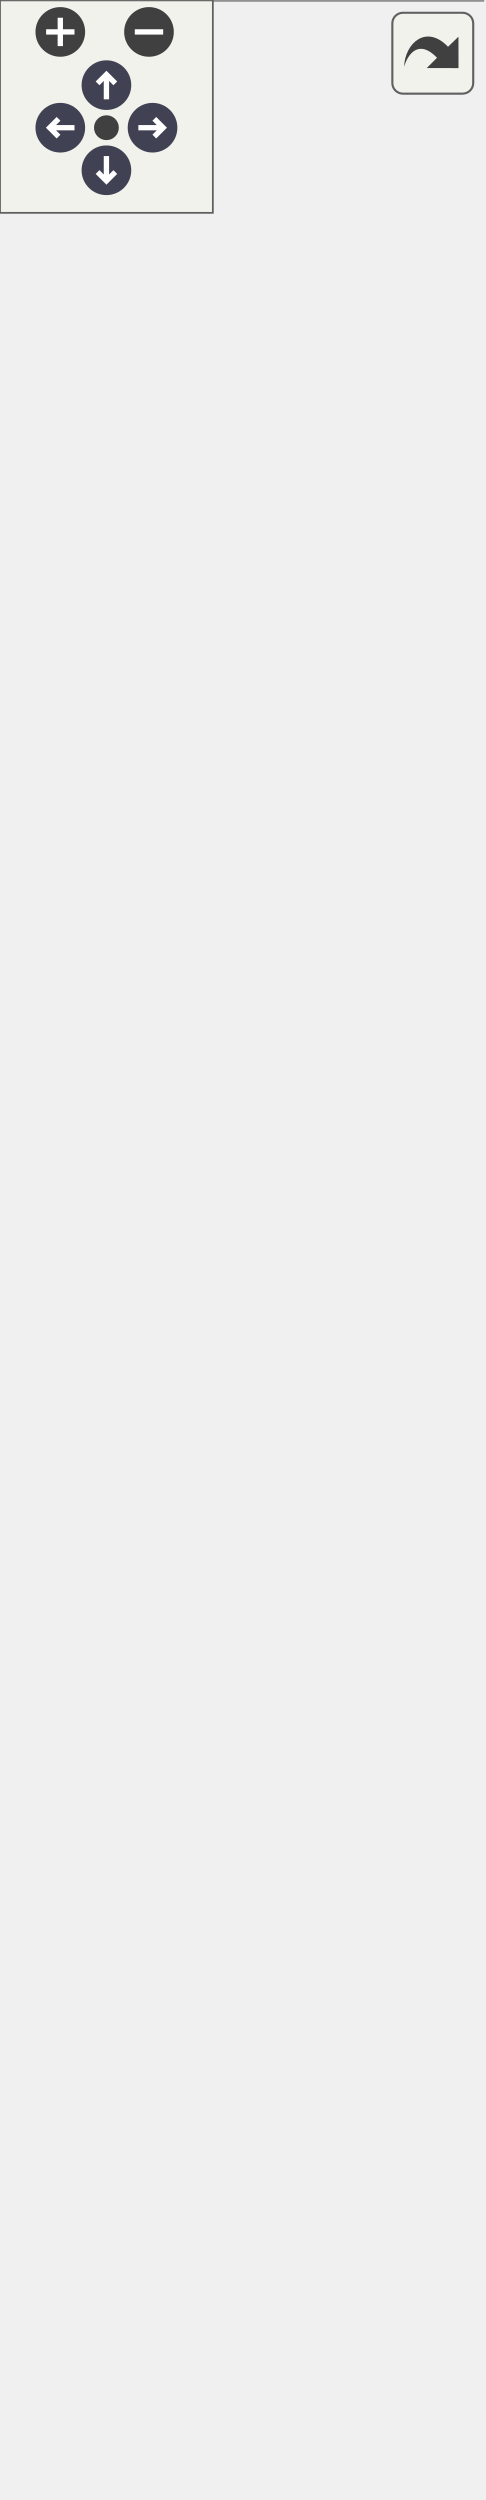
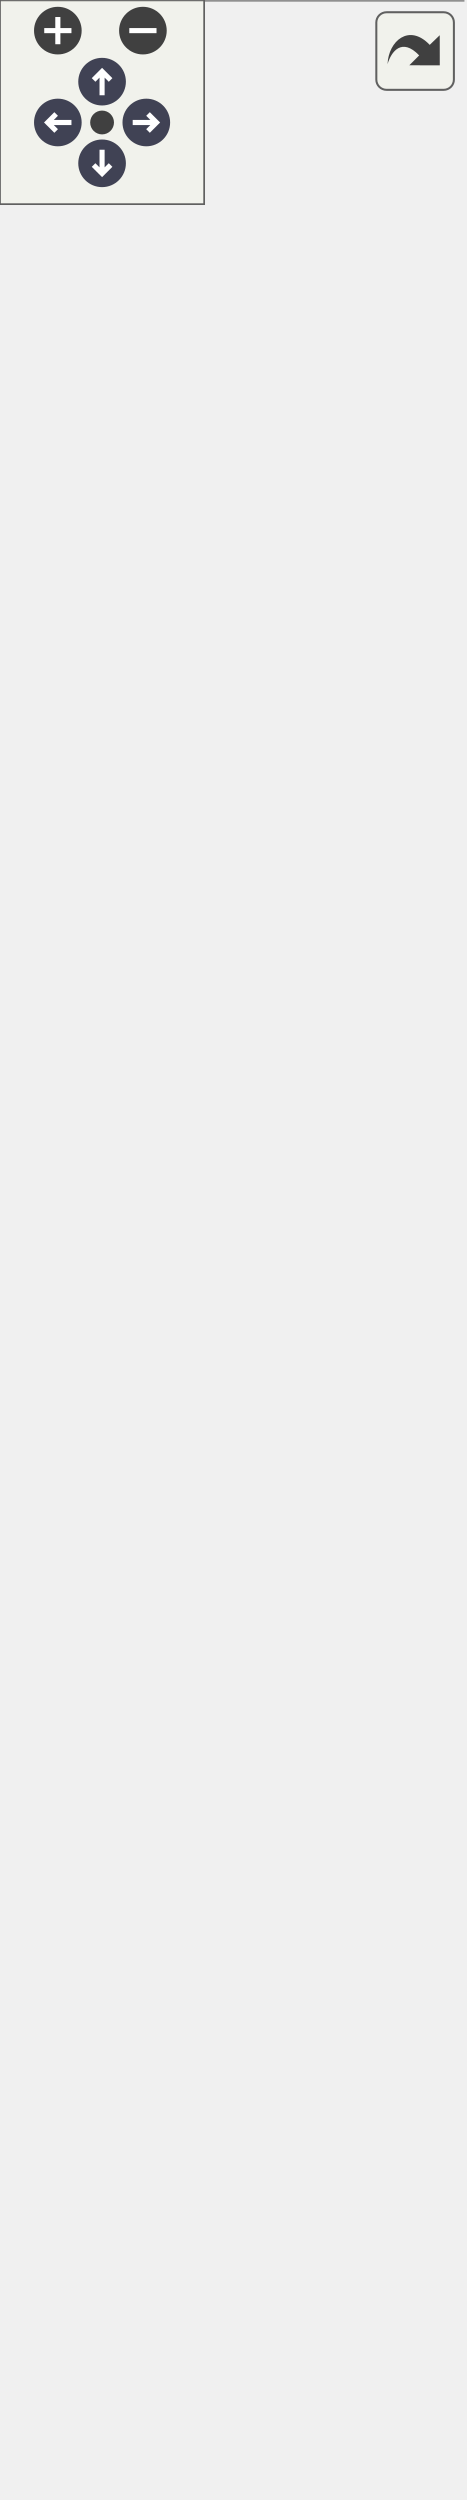
<svg xmlns="http://www.w3.org/2000/svg" xmlns:xlink="http://www.w3.org/1999/xlink" id="main" version="1.1" xml:space="preserve">
  <style type="text/css">
.node, .edge {opacity: 0.7;}
.node.selected, .edge.selected {opacity: 1;}
.edge:hover path { stroke: red; }
.edge:hover polygon { stroke: red; fill: red; }
</style>
  <defs>
    <circle id="rim" cx="0" cy="0" r="7" />
    <circle id="rim2" cx="0" cy="0" r="3.5" />
    <g id="zoomPlus">
      <use xlink:href="#rim" fill="#404040">
        <set attributeName="fill" to="#808080" begin="zoomplus.mouseover" end="zoomplus.mouseout" />
      </use>
      <path d="M-4,0h8M0,-4v8" fill="none" stroke="white" stroke-width="1.5" pointer-events="none" />
    </g>
    <g id="zoomMin">
      <use xlink:href="#rim" fill="#404040">
        <set attributeName="fill" to="#808080" begin="zoomminus.mouseover" end="zoomminus.mouseout" />
      </use>
      <path d="M-4,0h8" fill="none" stroke="white" stroke-width="1.5" pointer-events="none" />
    </g>
    <g id="arrowUp" transform="translate(30 24)">
      <use xlink:href="#rim" />
      <path pointer-events="none" fill="none" stroke="white" stroke-width="1.5" d="M0,-3.0v7 M-2.5,-0.5L0,-3.0L2.5,-0.5" />
    </g>
    <g id="arrowRight" transform="rotate(90) translate(36 -43)">
      <use xlink:href="#rim" />
      <path pointer-events="none" fill="none" stroke="white" stroke-width="1.5" d="M0,-3.0v7 M-2.5,-0.5L0,-3.0L2.5,-0.5" />
    </g>
    <g id="arrowDown" transform="rotate(180) translate(-30 -48)">
      <use xlink:href="#rim" />
      <path pointer-events="none" fill="none" stroke="white" stroke-width="1.5" d="M0,-3.0v7 M-2.5,-0.5L0,-3.0L2.5,-0.5" />
    </g>
    <g id="arrowLeft" transform="rotate(270) translate(-36 17)">
      <use xlink:href="#rim" />
      <path pointer-events="none" fill="none" stroke="white" stroke-width="1.5" d="M0,-3.0v7 M-2.5,-0.5L0,-3.0L2.5,-0.5" />
    </g>
    <g id="resetDef">
      <use xlink:href="#rim2" fill="#404040">
        <set attributeName="fill" to="#808080" begin="reset.mouseover" end="reset.mouseout" />
      </use>
    </g>
  </defs>
  <svg id="graph" class="graph">
    <g id="viewport">
      <g id="Node000001" class="node">
        <g id="a_Node000001">
          <a xlink:title="UImageButton">
-             <polygon fill="#999999" stroke="transparent" points="136,-559 0,-559 0,0 136,0 136,-559" />
-             <text text-anchor="start" x="32.5" y="-546.5" font-family="Malgun Gothic" font-size="10.00">UImageButton</text>
+             <polygon fill="#999999" stroke="transparent" points="136,-589 0,-589 0,0 136,0 136,-589" />
+             <text text-anchor="start" x="32.5" y="-576.5" font-family="Malgun Gothic" font-size="10.00">UImageButton</text>
+             <text text-anchor="start" x="4" y="-561.5" font-family="Malgun Gothic" font-size="10.00">+</text>
+             <text text-anchor="start" x="17" y="-561.5" font-family="Malgun Gothic" font-size="10.00">BorderDrawAs</text>
+             <text text-anchor="start" x="4" y="-546.5" font-family="Malgun Gothic" font-size="10.00">+</text>
+             <text text-anchor="start" x="17" y="-546.5" font-family="Malgun Gothic" font-size="10.00">BorderImage</text>
            <text text-anchor="start" x="4" y="-531.5" font-family="Malgun Gothic" font-size="10.00">+</text>
-             <text text-anchor="start" x="17" y="-531.5" font-family="Malgun Gothic" font-size="10.00">BorderImage</text>
+             <text text-anchor="start" x="17" y="-531.5" font-family="Malgun Gothic" font-size="10.00">BorderMargin</text>
            <text text-anchor="start" x="4" y="-516.5" font-family="Malgun Gothic" font-size="10.00">+</text>
            <text text-anchor="start" x="17" y="-516.5" font-family="Malgun Gothic" font-size="10.00">bUseFixedSize</text>
            <text text-anchor="start" x="4" y="-501.5" font-family="Malgun Gothic" font-size="10.00">+</text>
            <text text-anchor="start" x="17" y="-501.5" font-family="Malgun Gothic" font-size="10.00">FixedHeight</text>
            <text text-anchor="start" x="4" y="-486.5" font-family="Malgun Gothic" font-size="10.00">+</text>
            <text text-anchor="start" x="17" y="-486.5" font-family="Malgun Gothic" font-size="10.00">FixedWidth</text>
            <text text-anchor="start" x="4" y="-471.5" font-family="Malgun Gothic" font-size="10.00">+</text>
            <text text-anchor="start" x="17" y="-471.5" font-family="Malgun Gothic" font-size="10.00">FontOutlineSize</text>
            <text text-anchor="start" x="4" y="-456.5" font-family="Malgun Gothic" font-size="10.00">+</text>
            <text text-anchor="start" x="17" y="-456.5" font-family="Malgun Gothic" font-size="10.00">FontSize</text>
            <text text-anchor="start" x="4" y="-441.5" font-family="Malgun Gothic" font-size="10.00">+</text>
            <text text-anchor="start" x="17" y="-441.5" font-family="Malgun Gothic" font-size="10.00">HoverButtonColor</text>
            <text text-anchor="start" x="4" y="-426.5" font-family="Malgun Gothic" font-size="10.00">+</text>
            <text text-anchor="start" x="17" y="-426.5" font-family="Malgun Gothic" font-size="10.00">HoverTextColor</text>
            <text text-anchor="start" x="4" y="-411.5" font-family="Malgun Gothic" font-size="10.00">+</text>
            <text text-anchor="start" x="17" y="-411.5" font-family="Malgun Gothic" font-size="10.00">LabelText</text>
            <text text-anchor="start" x="4" y="-396.5" font-family="Malgun Gothic" font-size="10.00">+</text>
            <text text-anchor="start" x="17" y="-396.5" font-family="Malgun Gothic" font-size="10.00">NormalButtonColor</text>
            <text text-anchor="start" x="4" y="-381.5" font-family="Malgun Gothic" font-size="10.00">+</text>
            <text text-anchor="start" x="17" y="-381.5" font-family="Malgun Gothic" font-size="10.00">NormalTextColor</text>
            <text text-anchor="start" x="4" y="-366.5" font-family="Malgun Gothic" font-size="10.00">+</text>
            <text text-anchor="start" x="17" y="-366.5" font-family="Malgun Gothic" font-size="10.00">OnButtonClickedEvent</text>
            <text text-anchor="start" x="4" y="-351.5" font-family="Malgun Gothic" font-size="10.00">+</text>
            <text text-anchor="start" x="17" y="-351.5" font-family="Malgun Gothic" font-size="10.00">PressButtonColor</text>
            <text text-anchor="start" x="4" y="-336.5" font-family="Malgun Gothic" font-size="10.00">+</text>
            <text text-anchor="start" x="17" y="-336.5" font-family="Malgun Gothic" font-size="10.00">PressTextColor</text>
            <text text-anchor="start" x="6.5" y="-321.5" font-family="Malgun Gothic" font-size="10.00">-</text>
            <text text-anchor="start" x="17" y="-321.5" font-family="Malgun Gothic" font-size="10.00">bBorderBrushInitialized</text>
            <text text-anchor="start" x="6.5" y="-306.5" font-family="Malgun Gothic" font-size="10.00">-</text>
            <text text-anchor="start" x="17" y="-306.5" font-family="Malgun Gothic" font-size="10.00">bEnabled</text>
            <text text-anchor="start" x="6.5" y="-291.5" font-family="Malgun Gothic" font-size="10.00">-</text>
            <text text-anchor="start" x="17" y="-291.5" font-family="Malgun Gothic" font-size="10.00">Border_BG</text>
            <text text-anchor="start" x="6.5" y="-276.5" font-family="Malgun Gothic" font-size="10.00">-</text>
            <text text-anchor="start" x="17" y="-276.5" font-family="Malgun Gothic" font-size="10.00">Button_Main</text>
            <text text-anchor="start" x="6.5" y="-261.5" font-family="Malgun Gothic" font-size="10.00">-</text>
            <text text-anchor="start" x="17" y="-261.5" font-family="Malgun Gothic" font-size="10.00">CachedBorderBrush</text>
            <text text-anchor="start" x="6.5" y="-246.5" font-family="Malgun Gothic" font-size="10.00">-</text>
            <text text-anchor="start" x="17" y="-246.5" font-family="Malgun Gothic" font-size="10.00">CurrentBrightness</text>
            <text text-anchor="start" x="6.5" y="-231.5" font-family="Malgun Gothic" font-size="10.00">-</text>
            <text text-anchor="start" x="17" y="-231.5" font-family="Malgun Gothic" font-size="10.00">CurrentScale</text>
            <text text-anchor="start" x="6.5" y="-216.5" font-family="Malgun Gothic" font-size="10.00">-</text>
            <text text-anchor="start" x="17" y="-216.5" font-family="Malgun Gothic" font-size="10.00">LerpSpeed</text>
            <text text-anchor="start" x="6.5" y="-201.5" font-family="Malgun Gothic" font-size="10.00">-</text>
            <text text-anchor="start" x="17" y="-201.5" font-family="Malgun Gothic" font-size="10.00">SizeBox_Root</text>
            <text text-anchor="start" x="6.5" y="-186.5" font-family="Malgun Gothic" font-size="10.00">-</text>
            <text text-anchor="start" x="17" y="-186.5" font-family="Malgun Gothic" font-size="10.00">TargetBrightness</text>
            <text text-anchor="start" x="6.5" y="-171.5" font-family="Malgun Gothic" font-size="10.00">-</text>
            <text text-anchor="start" x="17" y="-171.5" font-family="Malgun Gothic" font-size="10.00">TargetScale</text>
            <text text-anchor="start" x="6.5" y="-156.5" font-family="Malgun Gothic" font-size="10.00">-</text>
            <text text-anchor="start" x="17" y="-156.5" font-family="Malgun Gothic" font-size="10.00">Text_Label</text>
            <text text-anchor="start" x="4" y="-141.5" font-family="Malgun Gothic" font-size="10.00">+</text>
            <text text-anchor="start" x="17" y="-141.5" font-family="Malgun Gothic" font-size="10.00">SetButtonEnabled()</text>
            <text text-anchor="start" x="4" y="-126.5" font-family="Malgun Gothic" font-size="10.00">#</text>
            <text text-anchor="start" x="17" y="-126.5" font-family="Malgun Gothic" font-size="10.00">NativeConstruct()</text>
            <text text-anchor="start" x="4" y="-111.5" font-family="Malgun Gothic" font-size="10.00">#</text>
            <text text-anchor="start" x="17" y="-111.5" font-family="Malgun Gothic" font-size="10.00">NativePreConstruct()</text>
            <text text-anchor="start" x="4" y="-96.5" font-family="Malgun Gothic" font-size="10.00">#</text>
            <text text-anchor="start" x="17" y="-96.5" font-family="Malgun Gothic" font-size="10.00">NativeTick()</text>
            <text text-anchor="start" x="6.5" y="-81.5" font-family="Malgun Gothic" font-size="10.00">-</text>
            <text text-anchor="start" x="17" y="-81.5" font-family="Malgun Gothic" font-size="10.00">ApplyStyle()</text>
            <text text-anchor="start" x="6.5" y="-66.5" font-family="Malgun Gothic" font-size="10.00">-</text>
            <text text-anchor="start" x="17" y="-66.5" font-family="Malgun Gothic" font-size="10.00">HandleClicked()</text>
            <text text-anchor="start" x="6.5" y="-51.5" font-family="Malgun Gothic" font-size="10.00">-</text>
            <text text-anchor="start" x="17" y="-51.5" font-family="Malgun Gothic" font-size="10.00">HandleHovered()</text>
            <text text-anchor="start" x="6.5" y="-36.5" font-family="Malgun Gothic" font-size="10.00">-</text>
            <text text-anchor="start" x="17" y="-36.5" font-family="Malgun Gothic" font-size="10.00">HandlePressed()</text>
            <text text-anchor="start" x="6.5" y="-21.5" font-family="Malgun Gothic" font-size="10.00">-</text>
            <text text-anchor="start" x="17" y="-21.5" font-family="Malgun Gothic" font-size="10.00">HandleReleased()</text>
            <text text-anchor="start" x="6.5" y="-6.5" font-family="Malgun Gothic" font-size="10.00">-</text>
            <text text-anchor="start" x="17" y="-6.5" font-family="Malgun Gothic" font-size="10.00">HandleUnhovered()</text>
-             <polygon fill="#666666" stroke="#666666" points="0,-541.5 0,-541.5 136,-541.5 136,-541.5 0,-541.5" />
+             <polygon fill="#666666" stroke="#666666" points="0,-571.5 0,-571.5 136,-571.5 136,-571.5 0,-571.5" />
            <polygon fill="#666666" stroke="#666666" points="0,-151.5 0,-151.5 15,-151.5 15,-151.5 0,-151.5" />
            <polygon fill="#666666" stroke="#666666" points="15,-151.5 15,-151.5 136,-151.5 136,-151.5 15,-151.5" />
-             <polygon fill="none" stroke="#666666" points="0,0 0,-559 136,-559 136,0 0,0" />
+             <polygon fill="none" stroke="#666666" points="0,0 0,-589 136,-589 136,0 0,0" />
          </a>
        </g>
      </g>
      <g id="Node000002" class="node">
        <g id="a_Node000002">
          <a xlink:title=" ">
-             <polygon fill="white" stroke="transparent" points="105.5,-644 30.5,-644 30.5,-595 105.5,-595 105.5,-644" />
-             <text text-anchor="start" x="36" y="-631.5" font-family="Malgun Gothic" font-size="10.00">UUserWidget</text>
-             <text text-anchor="start" x="66.5" y="-616.5" font-family="Malgun Gothic" font-size="10.00"> </text>
-             <text text-anchor="start" x="66.5" y="-601.5" font-family="Malgun Gothic" font-size="10.00"> </text>
-             <polygon fill="#666666" stroke="#666666" points="31,-626.5 31,-626.5 106,-626.5 106,-626.5 31,-626.5" />
-             <polygon fill="#666666" stroke="#666666" points="31,-611.5 31,-611.5 106,-611.5 106,-611.5 31,-611.5" />
-             <polygon fill="none" stroke="#666666" points="30.5,-595 30.5,-644 105.5,-644 105.5,-595 30.5,-595" />
+             <polygon fill="white" stroke="transparent" points="105.5,-674 30.5,-674 30.5,-625 105.5,-625 105.5,-674" />
+             <text text-anchor="start" x="36" y="-661.5" font-family="Malgun Gothic" font-size="10.00">UUserWidget</text>
+             <text text-anchor="start" x="66.5" y="-646.5" font-family="Malgun Gothic" font-size="10.00"> </text>
+             <text text-anchor="start" x="66.5" y="-631.5" font-family="Malgun Gothic" font-size="10.00"> </text>
+             <polygon fill="#666666" stroke="#666666" points="31,-656.5 31,-656.5 106,-656.5 106,-656.5 31,-656.5" />
+             <polygon fill="#666666" stroke="#666666" points="31,-641.5 31,-641.5 106,-641.5 106,-641.5 31,-641.5" />
+             <polygon fill="none" stroke="#666666" points="30.5,-625 30.5,-674 105.5,-674 105.5,-625 30.5,-625" />
          </a>
        </g>
      </g>
      <g id="edge1_Node000001_Node000002" class="edge">
        <g id="a_edge1_Node000001_Node000002">
          <a xlink:title=" ">
-             <path fill="none" stroke="#63b8ff" d="M68,-584.48C68,-576.97 68,-568.45 68,-559.14" />
-             <polygon fill="none" stroke="#63b8ff" points="64.5,-584.73 68,-594.73 71.5,-584.73 64.5,-584.73" />
+             <path fill="none" stroke="#63b8ff" d="M68,-614.57C68,-607.08 68,-598.57 68,-589.26" />
+             <polygon fill="none" stroke="#63b8ff" points="64.5,-614.79 68,-624.79 71.5,-614.79 64.5,-614.79" />
          </a>
        </g>
      </g>
    </g>
  </svg>
  <g id="navigator" transform="translate(0 0)" fill="#404254">
    <rect fill="#f2f5e9" fill-opacity="0.5" stroke="#606060" stroke-width=".5" x="0" y="0" width="60" height="60" />
    <use id="zoomplus" xlink:href="#zoomPlus" x="17" y="9" />
    <use id="zoomminus" xlink:href="#zoomMin" x="42" y="9" />
    <use id="reset" xlink:href="#resetDef" x="30" y="36" />
    <use id="arrowup" xlink:href="#arrowUp" x="0" y="0" />
    <use id="arrowright" xlink:href="#arrowRight" x="0" y="0" />
    <use id="arrowdown" xlink:href="#arrowDown" x="0" y="0" />
    <use id="arrowleft" xlink:href="#arrowLeft" x="0" y="0" />
  </g>
  <svg viewBox="0 0 15 15" width="100%" height="30px" preserveAspectRatio="xMaxYMin meet">
    <g id="arrow_out" transform="scale(0.3 0.3)">
      <a xlink:href="classUImageButton__coll__graph_org.svg" target="_base">
        <rect id="button" ry="5" rx="5" y="6" x="6" height="38" width="38" fill="#f2f5e9" fill-opacity="0.5" stroke="#606060" stroke-width="1.0" />
        <path id="arrow" d="M 11.5,31.437 C 11.94,20.098 22.043,11.323 32.159,21.979 L 37.069,17.246 C 37.069,17.246 37.088,32 37.088,32 L 22.16,31.978 C 22.16,31.978 26.998,27.14 26.998,27.14 C 18.529,18.264 13.292,25.23 11.5,31.437 z" style="fill:#404040;" />
      </a>
    </g>
  </svg>
  <style type="text/css">

[data-mouse-over-selected='false'] { opacity: 0.7; }
[data-mouse-over-selected='true']  { opacity: 1.0; }

</style>
</svg>
